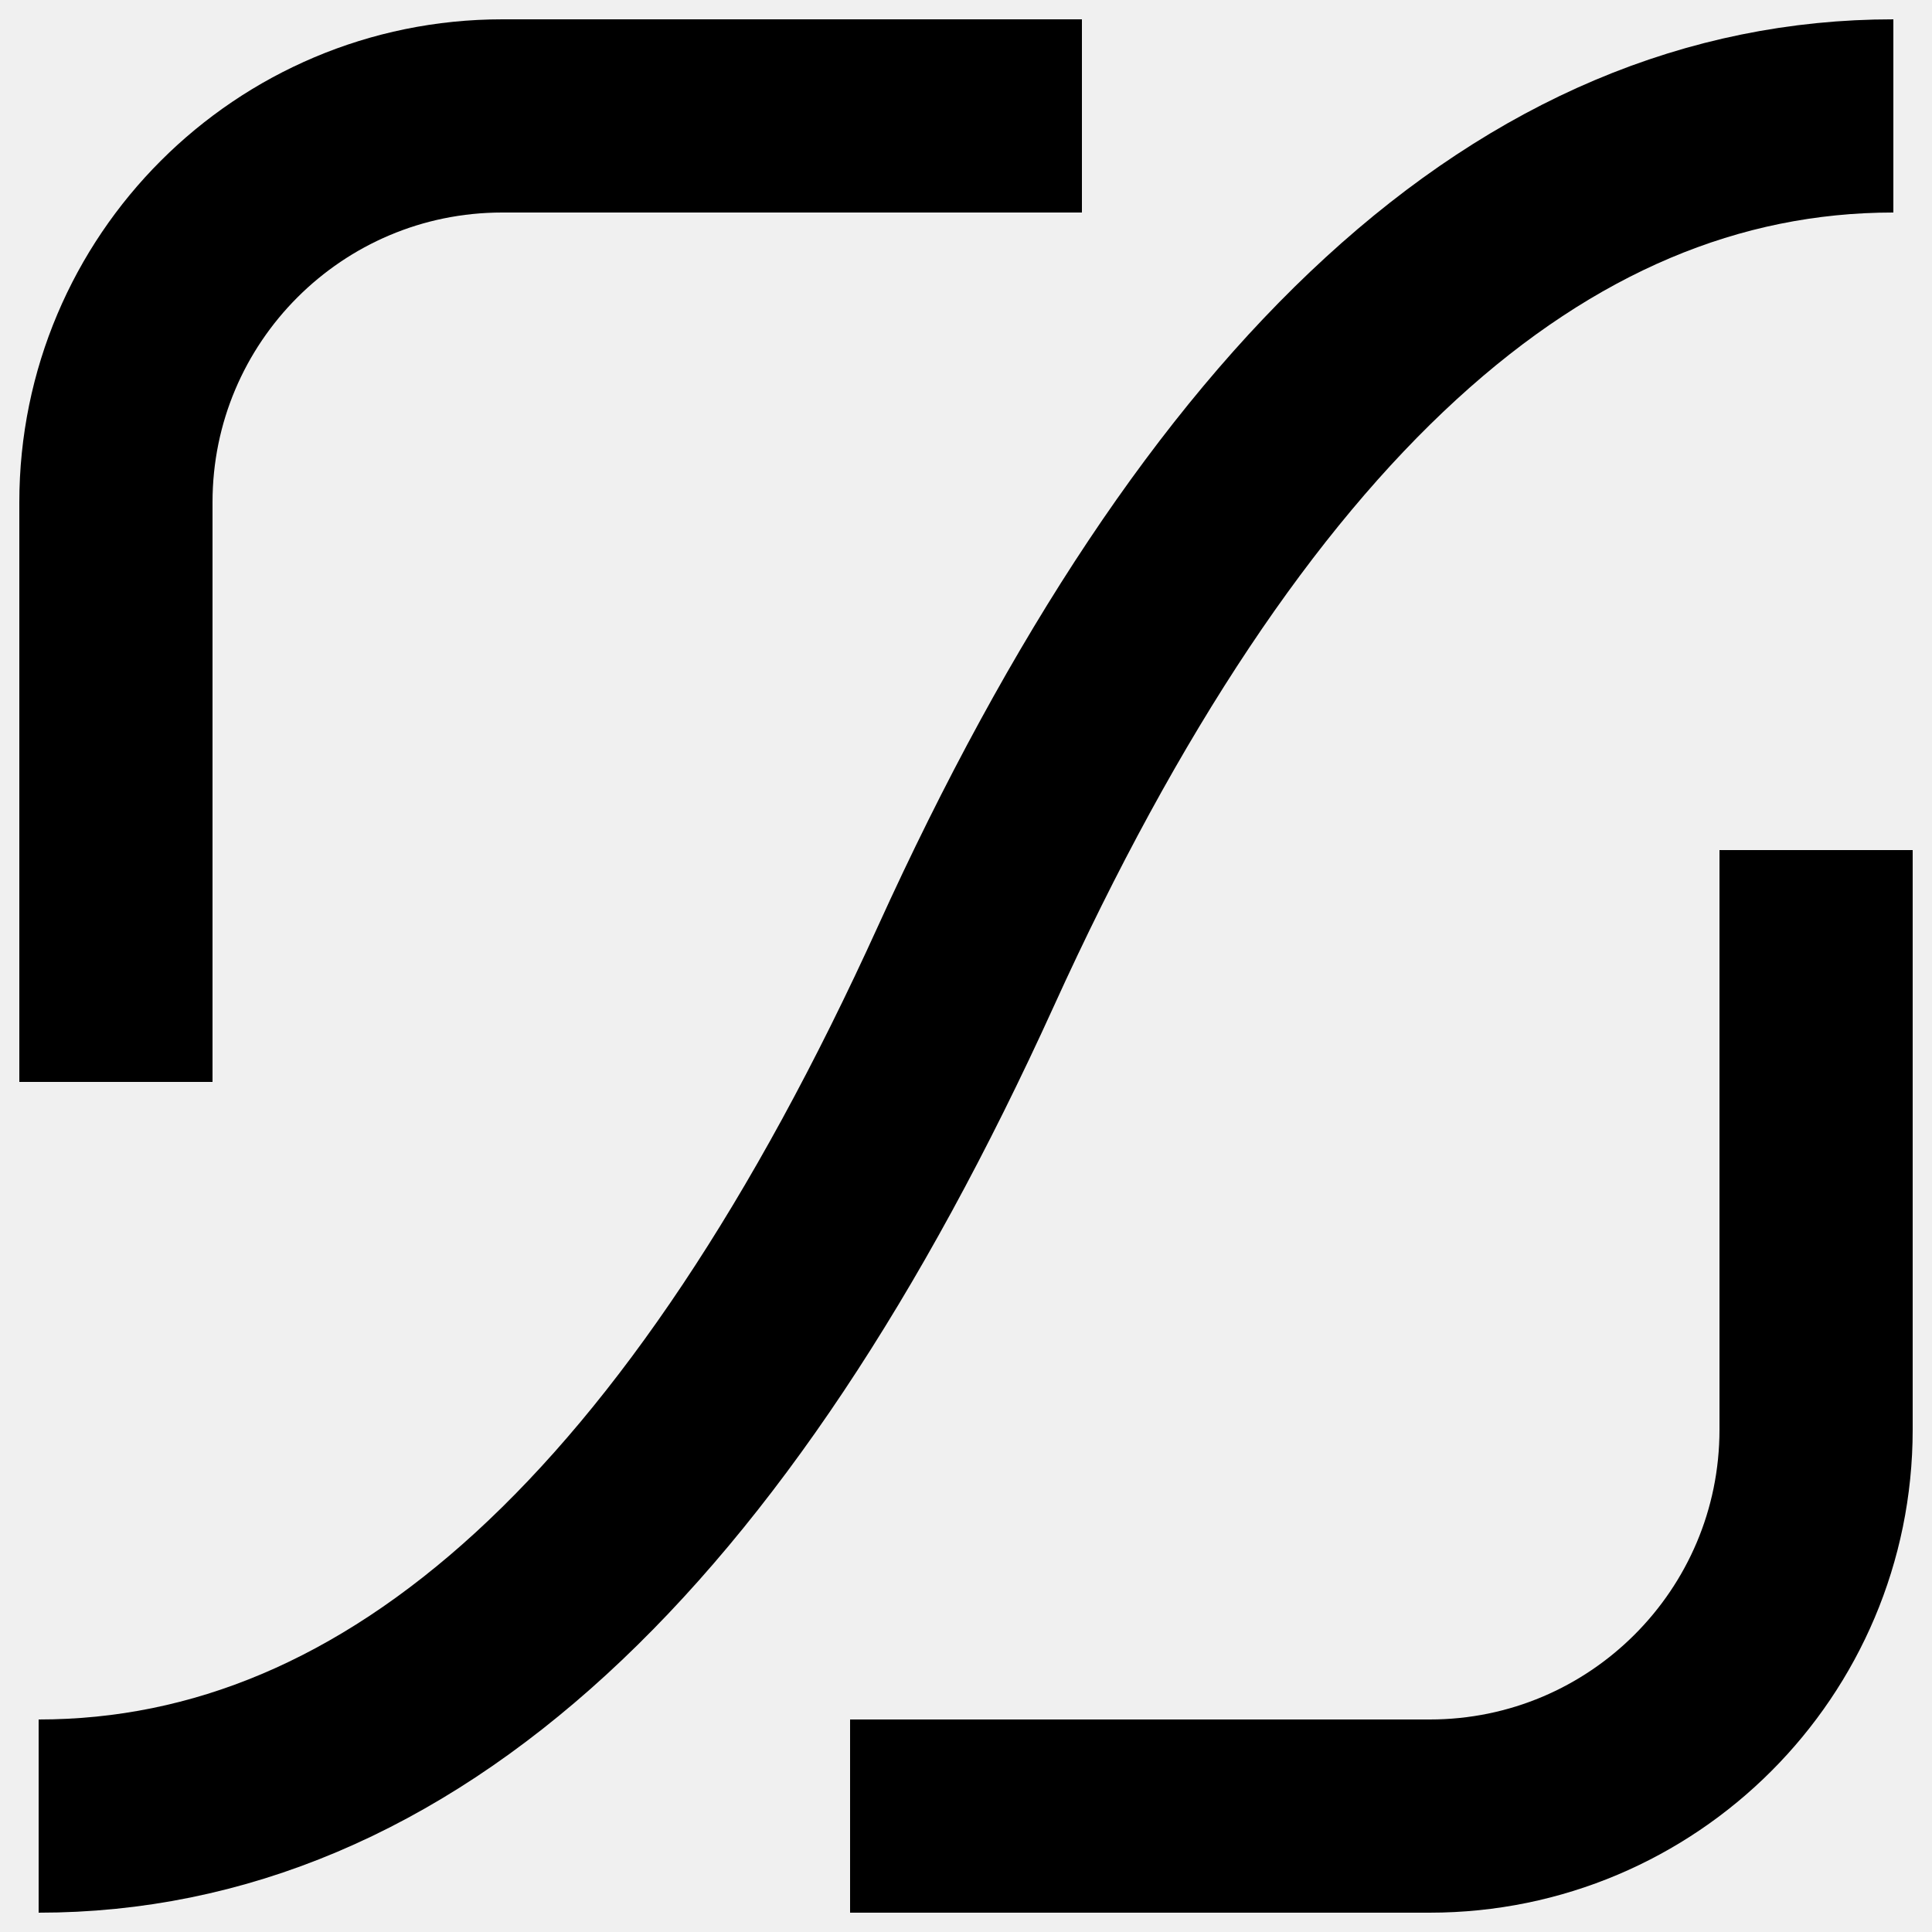
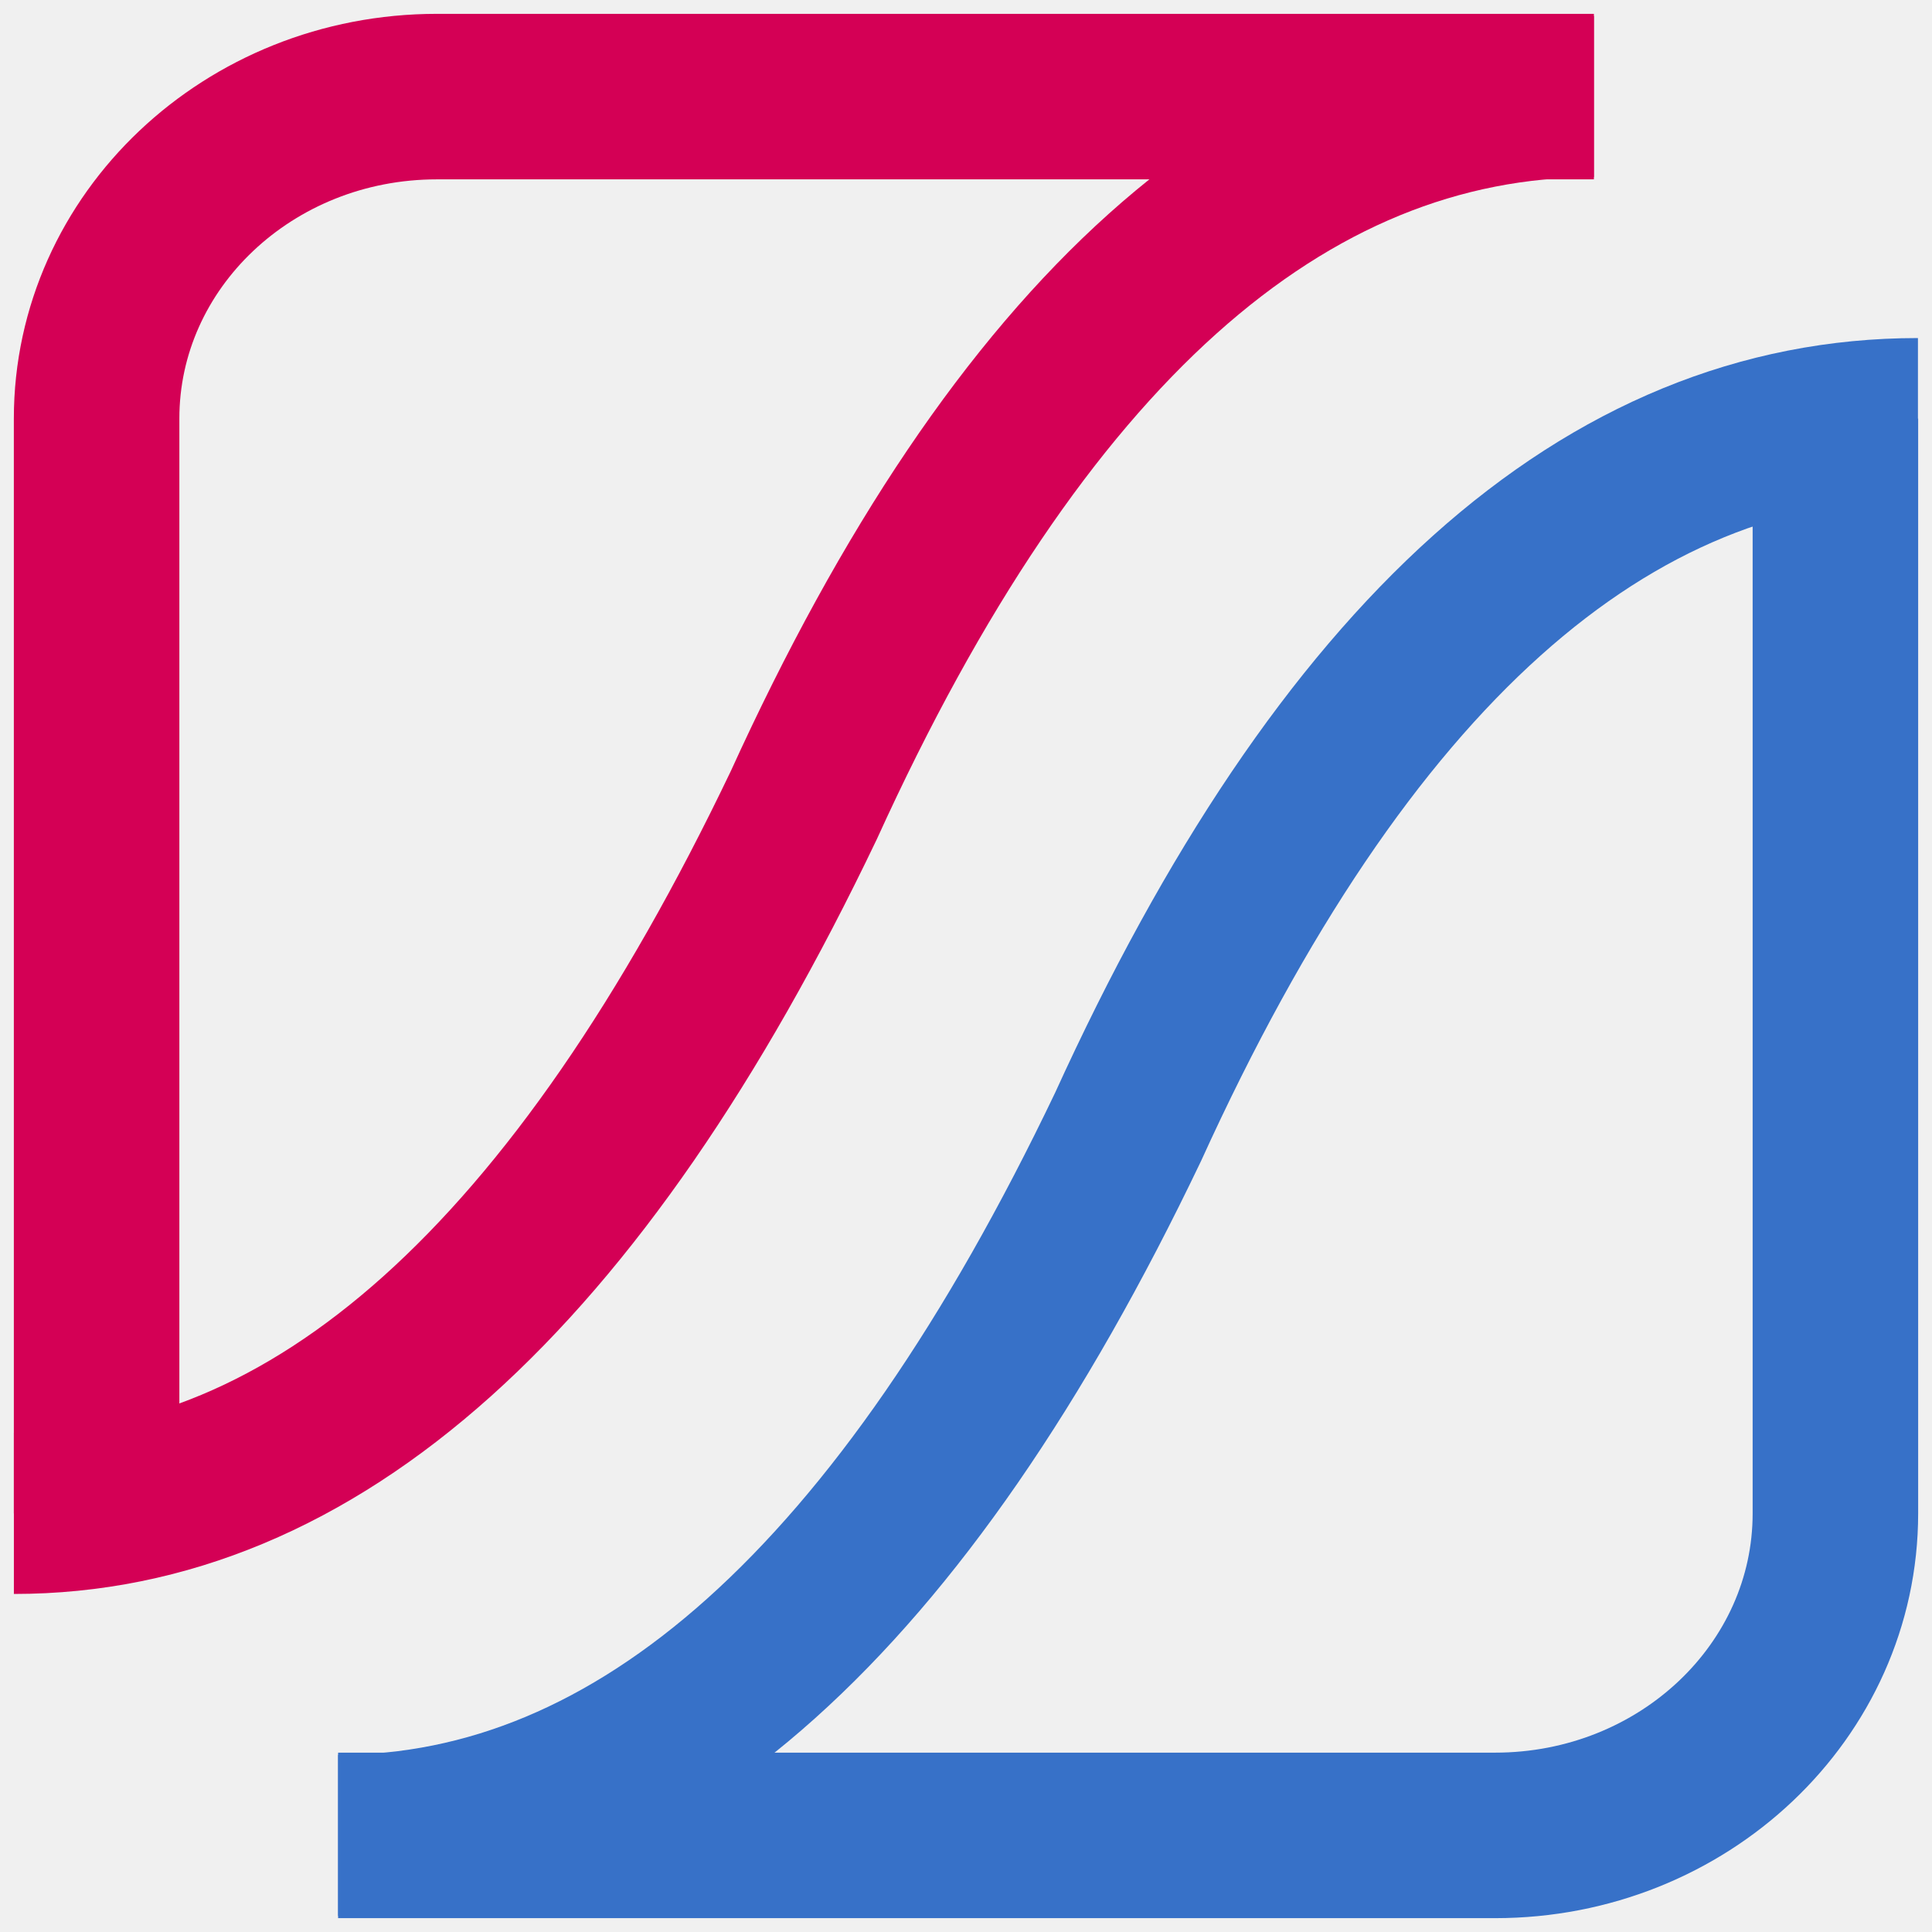
- <svg xmlns="http://www.w3.org/2000/svg" version="1.1" id="logo" x="0px" y="0px" xml:space="preserve" width="500px" height="500px" zoomAndPan="disable">
-   <defs id="defs4543" />
-   <g stroke="white" stroke-width="50" fill="none" id="g4538" style="fill:none;fill-opacity:1;stroke-width:49.999;stroke-miterlimit:4;stroke-dasharray:none;stroke:#000000;stroke-opacity:1">
-     <path id="left" d="M30,280 v-150 a100,100 0 0 1 100,-100 h150" style="fill:none;fill-opacity:1;stroke-width:49.999;stroke-miterlimit:4;stroke-dasharray:none;stroke:#000000;stroke-opacity:1" />
-     <path id="right" d="M220,470 h150 a100,100 0 0 0 100,-100 v-150" style="fill:none;fill-opacity:1;stroke-width:49.999;stroke-miterlimit:4;stroke-dasharray:none;stroke:#000000;stroke-opacity:1" />
-     <path id="way" d="M10,470 q140,0 240,-220 q100,-220 240,-220" style="fill:none;fill-opacity:1;stroke-width:49.999;stroke-miterlimit:4;stroke-dasharray:none;stroke:#000000;stroke-opacity:1" />
+ <svg xmlns="http://www.w3.org/2000/svg" version="1.1" id="logo" x="0px" y="0px" xml:space="preserve" width="600px" height="600px" zoomAndPan="disable">
+   <defs id="defs4704" />
+   <g stroke="white" stroke-width="50" fill="none" id="g4699">
+     <path id="left" d="M 30,470 V 130 A 105.682,100 0 0 1 135.682,30 H 495" style="stroke:#d40055;stroke-width:51.401;stroke-opacity:1" />
+     <path id="way_left" d="M 4.31,470 Q 144.507,470 249.655,250 349.796,30 495,30" style="stroke:#d40055;stroke-width:50.035;stroke-opacity:1" />
+     <path id="right" d="M 105,570 H 464.318 A 105.682,100 0 0 0 570,470 V 130" style="stroke:#3771c8;stroke-width:51.401;stroke-opacity:1" />
+     <path id="way_right" d="M 105,570 Q 245.182,570 350.318,350 450.448,130 595.636,130" style="stroke:#3771c8;stroke-width:50.032;stroke-opacity:1" />
  </g>
</svg>
